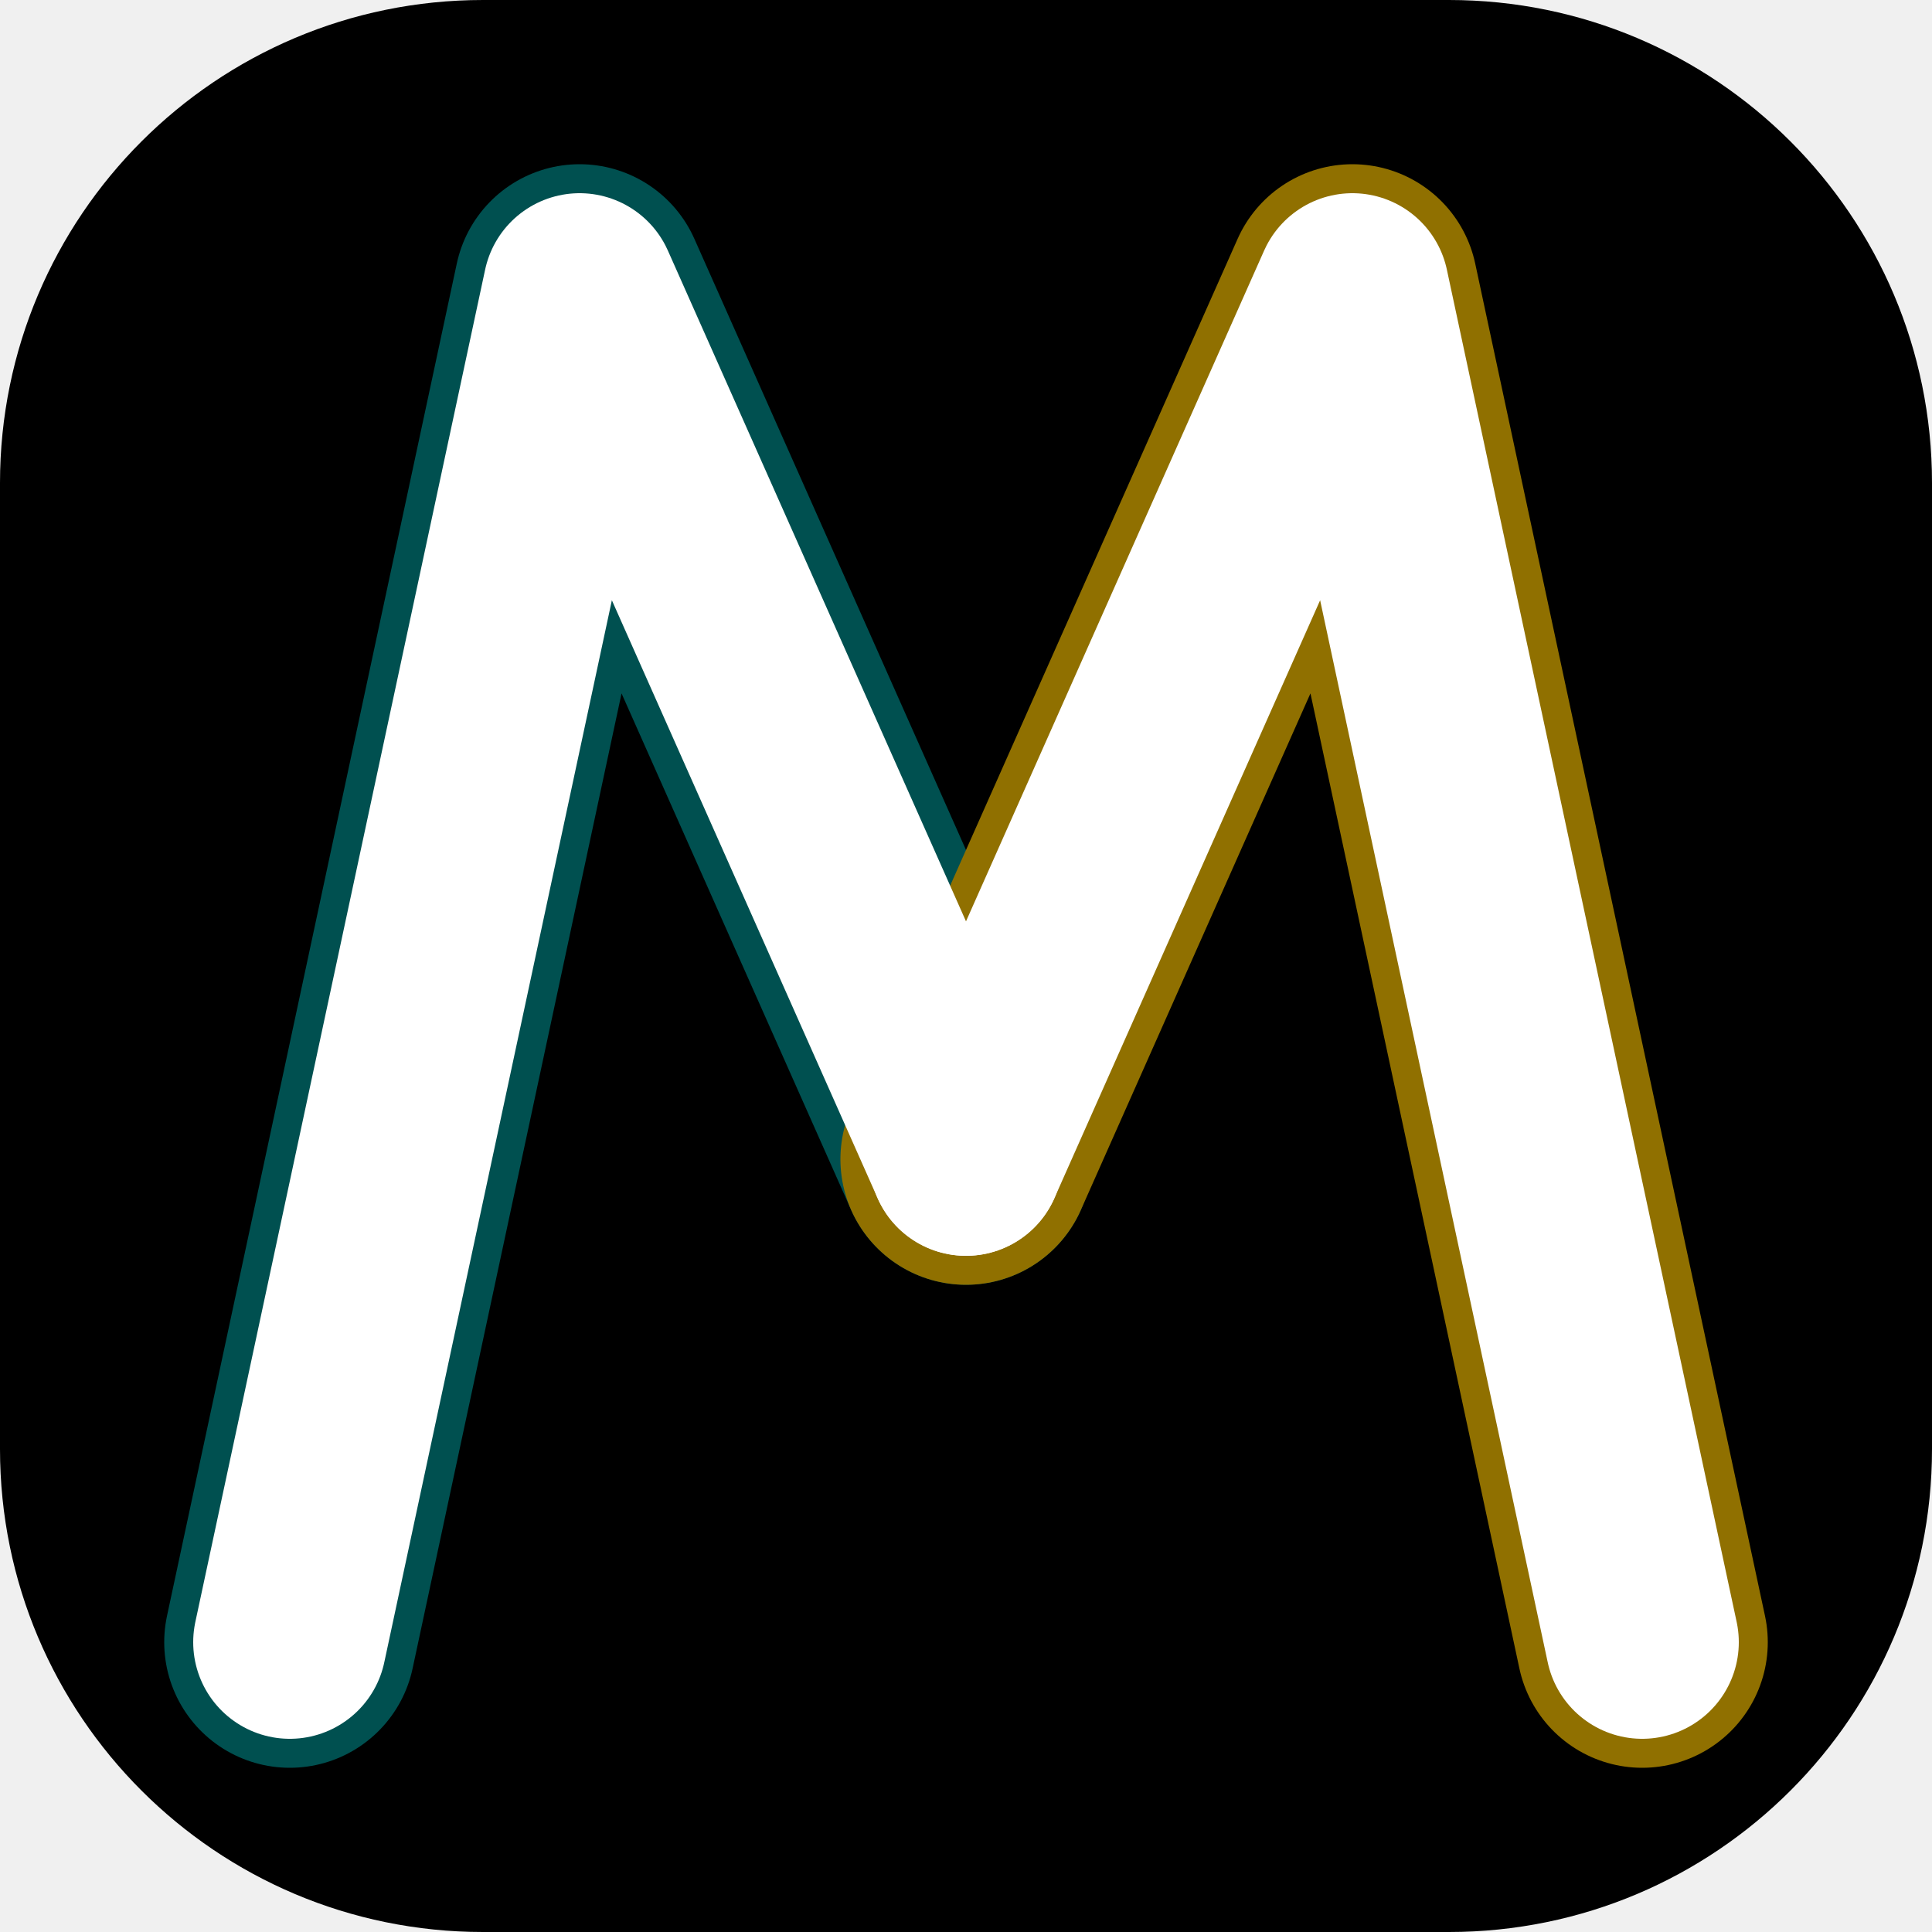
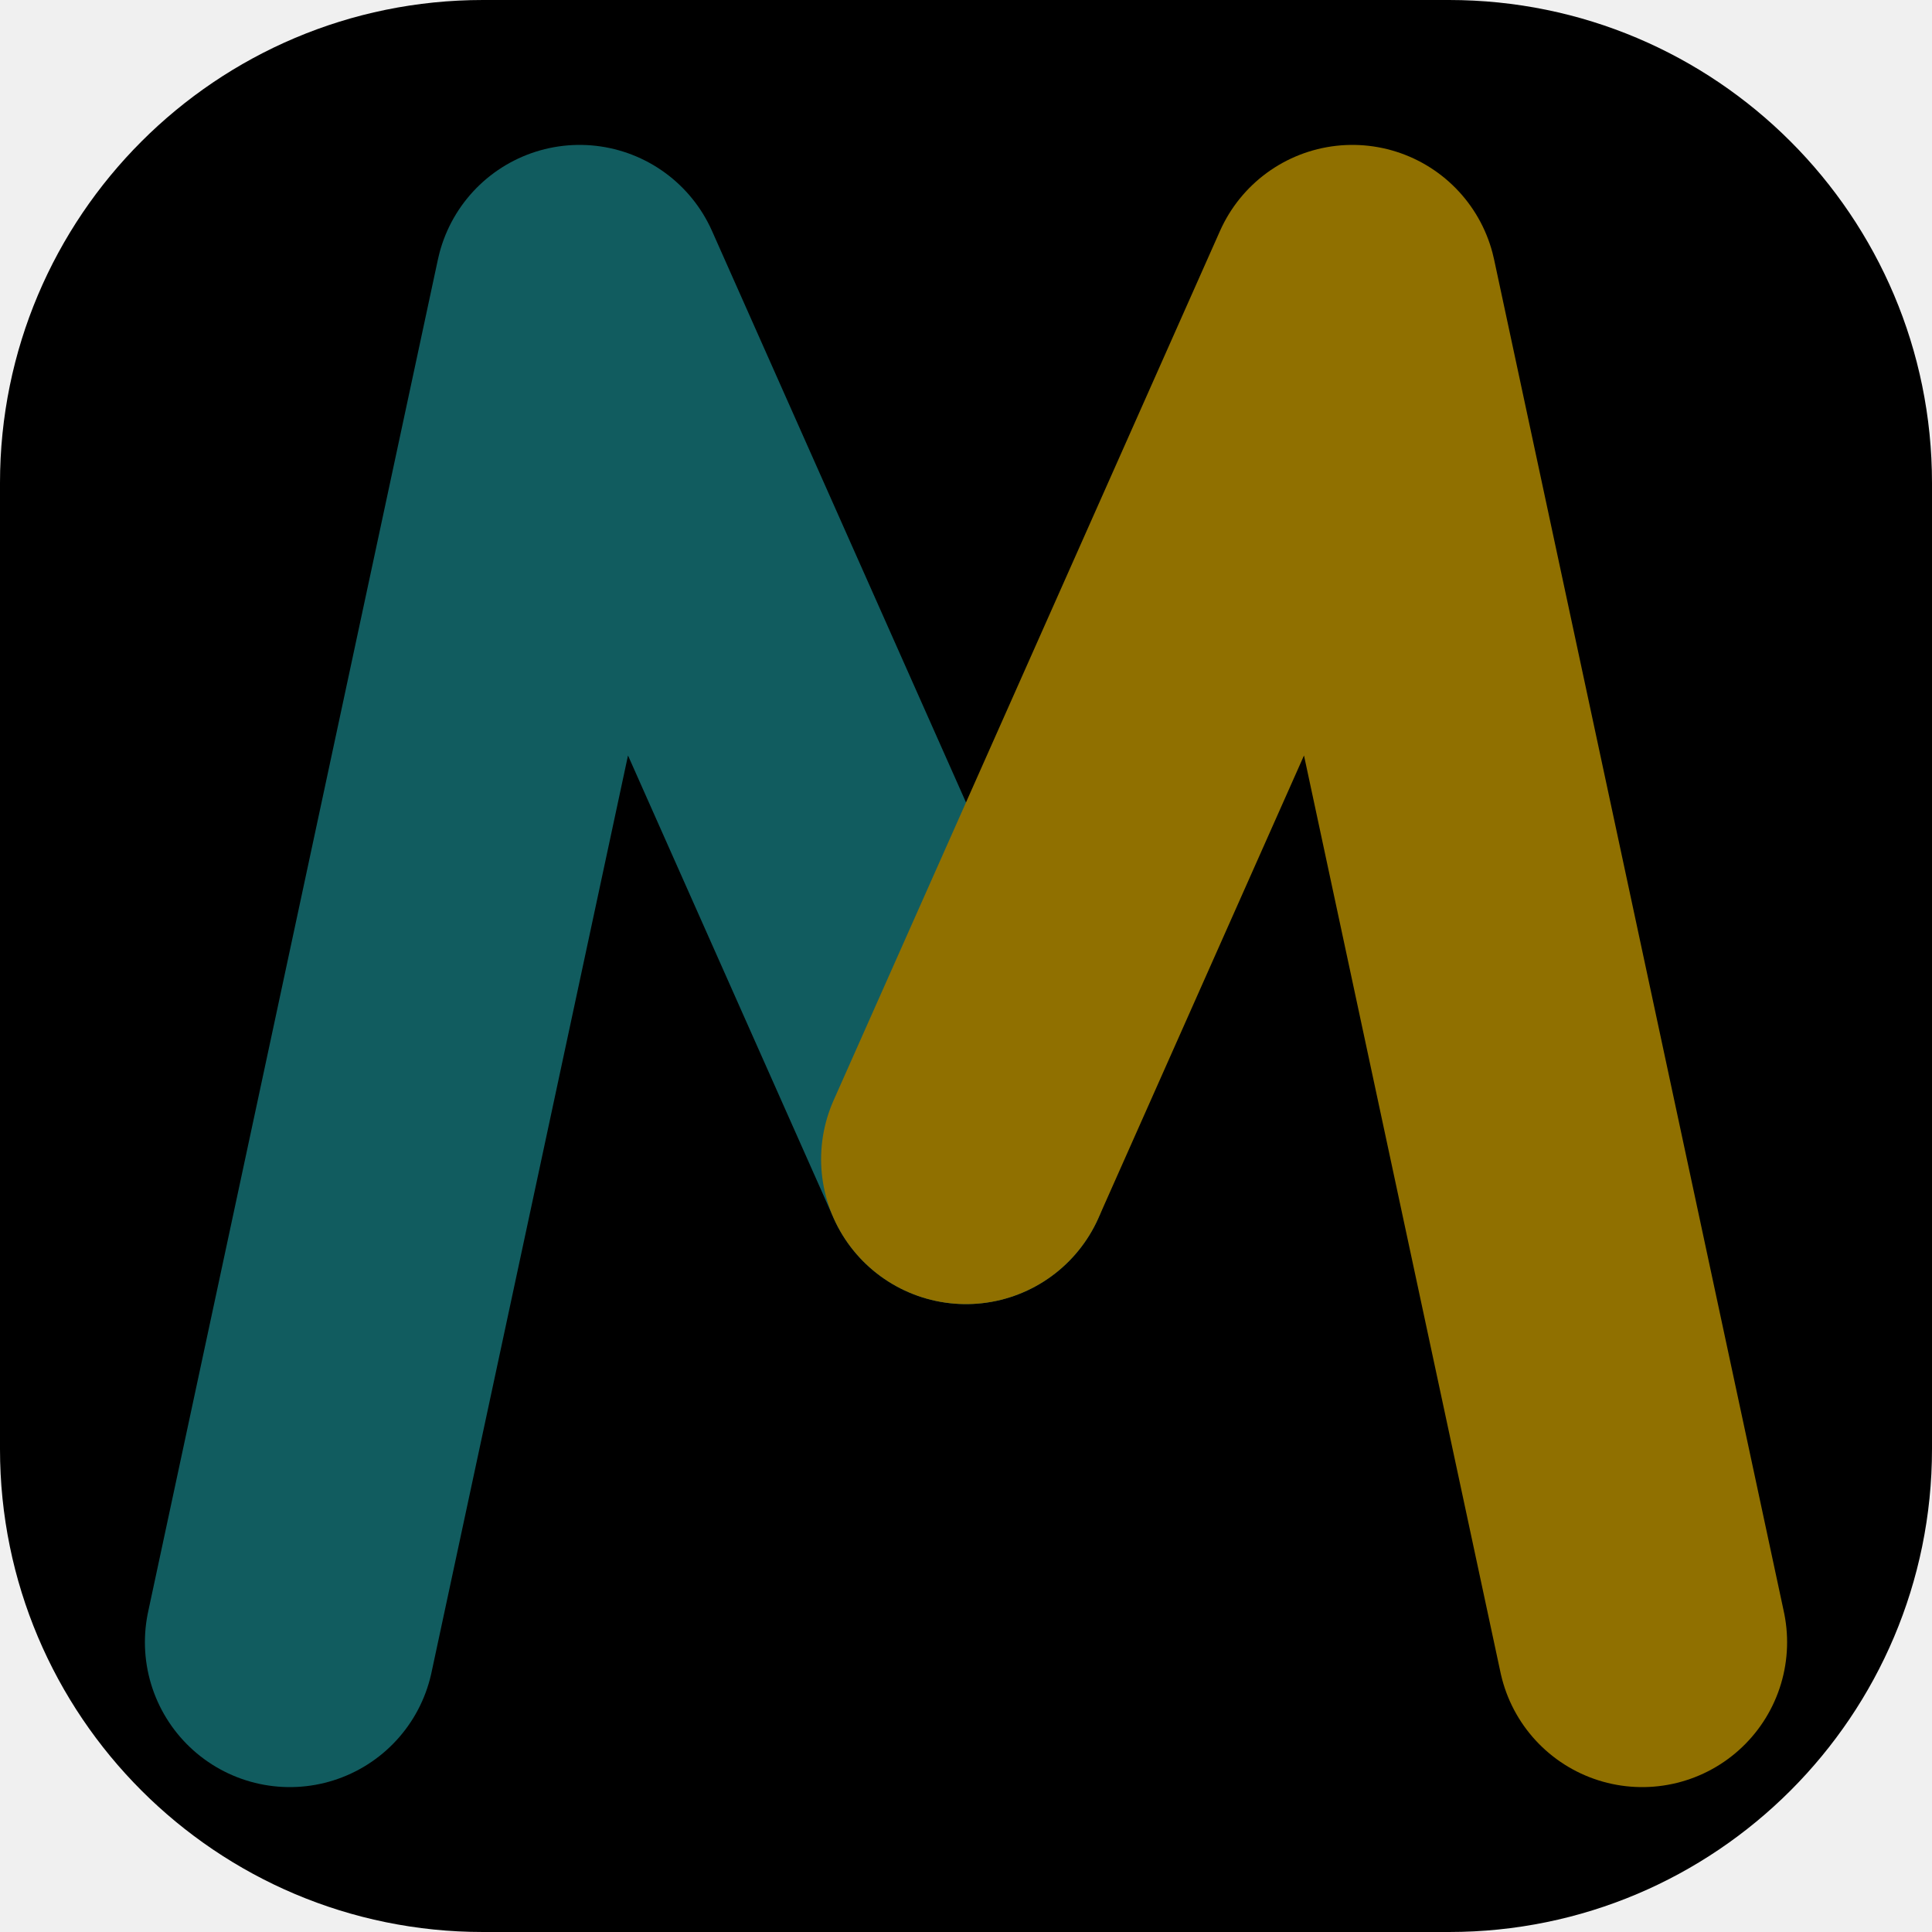
<svg xmlns="http://www.w3.org/2000/svg" viewBox="0 0 100 100">
  <rect x="0" y="0" width="100" height="100" rx="25" ry="25" fill="black" />
-   <polyline points="15,85 30,15 50,60" fill="none" stroke="#005050" stroke-width="13" stroke-linecap="round" stroke-linejoin="round" />
-   <polyline points="50,60 70,15 85,85" fill="none" stroke="#907000" stroke-width="13" stroke-linecap="round" stroke-linejoin="round" />
-   <polyline points="15,85 30,15 50,60" fill="none" stroke="white" stroke-width="10" stroke-linecap="round" stroke-linejoin="round" />
-   <polyline points="50,60 70,15 85,85" fill="none" stroke="white" stroke-width="10" stroke-linecap="round" stroke-linejoin="round" />
+   <polyline points="15,85 30,15 50,60" fill="none" stroke="#115C5F" stroke-width="15" stroke-linecap="round" stroke-linejoin="round" />
+   <polyline points="50,60 70,15 85,85" fill="none" stroke="#907000" stroke-width="15" stroke-linecap="round" stroke-linejoin="round" />
</svg>
